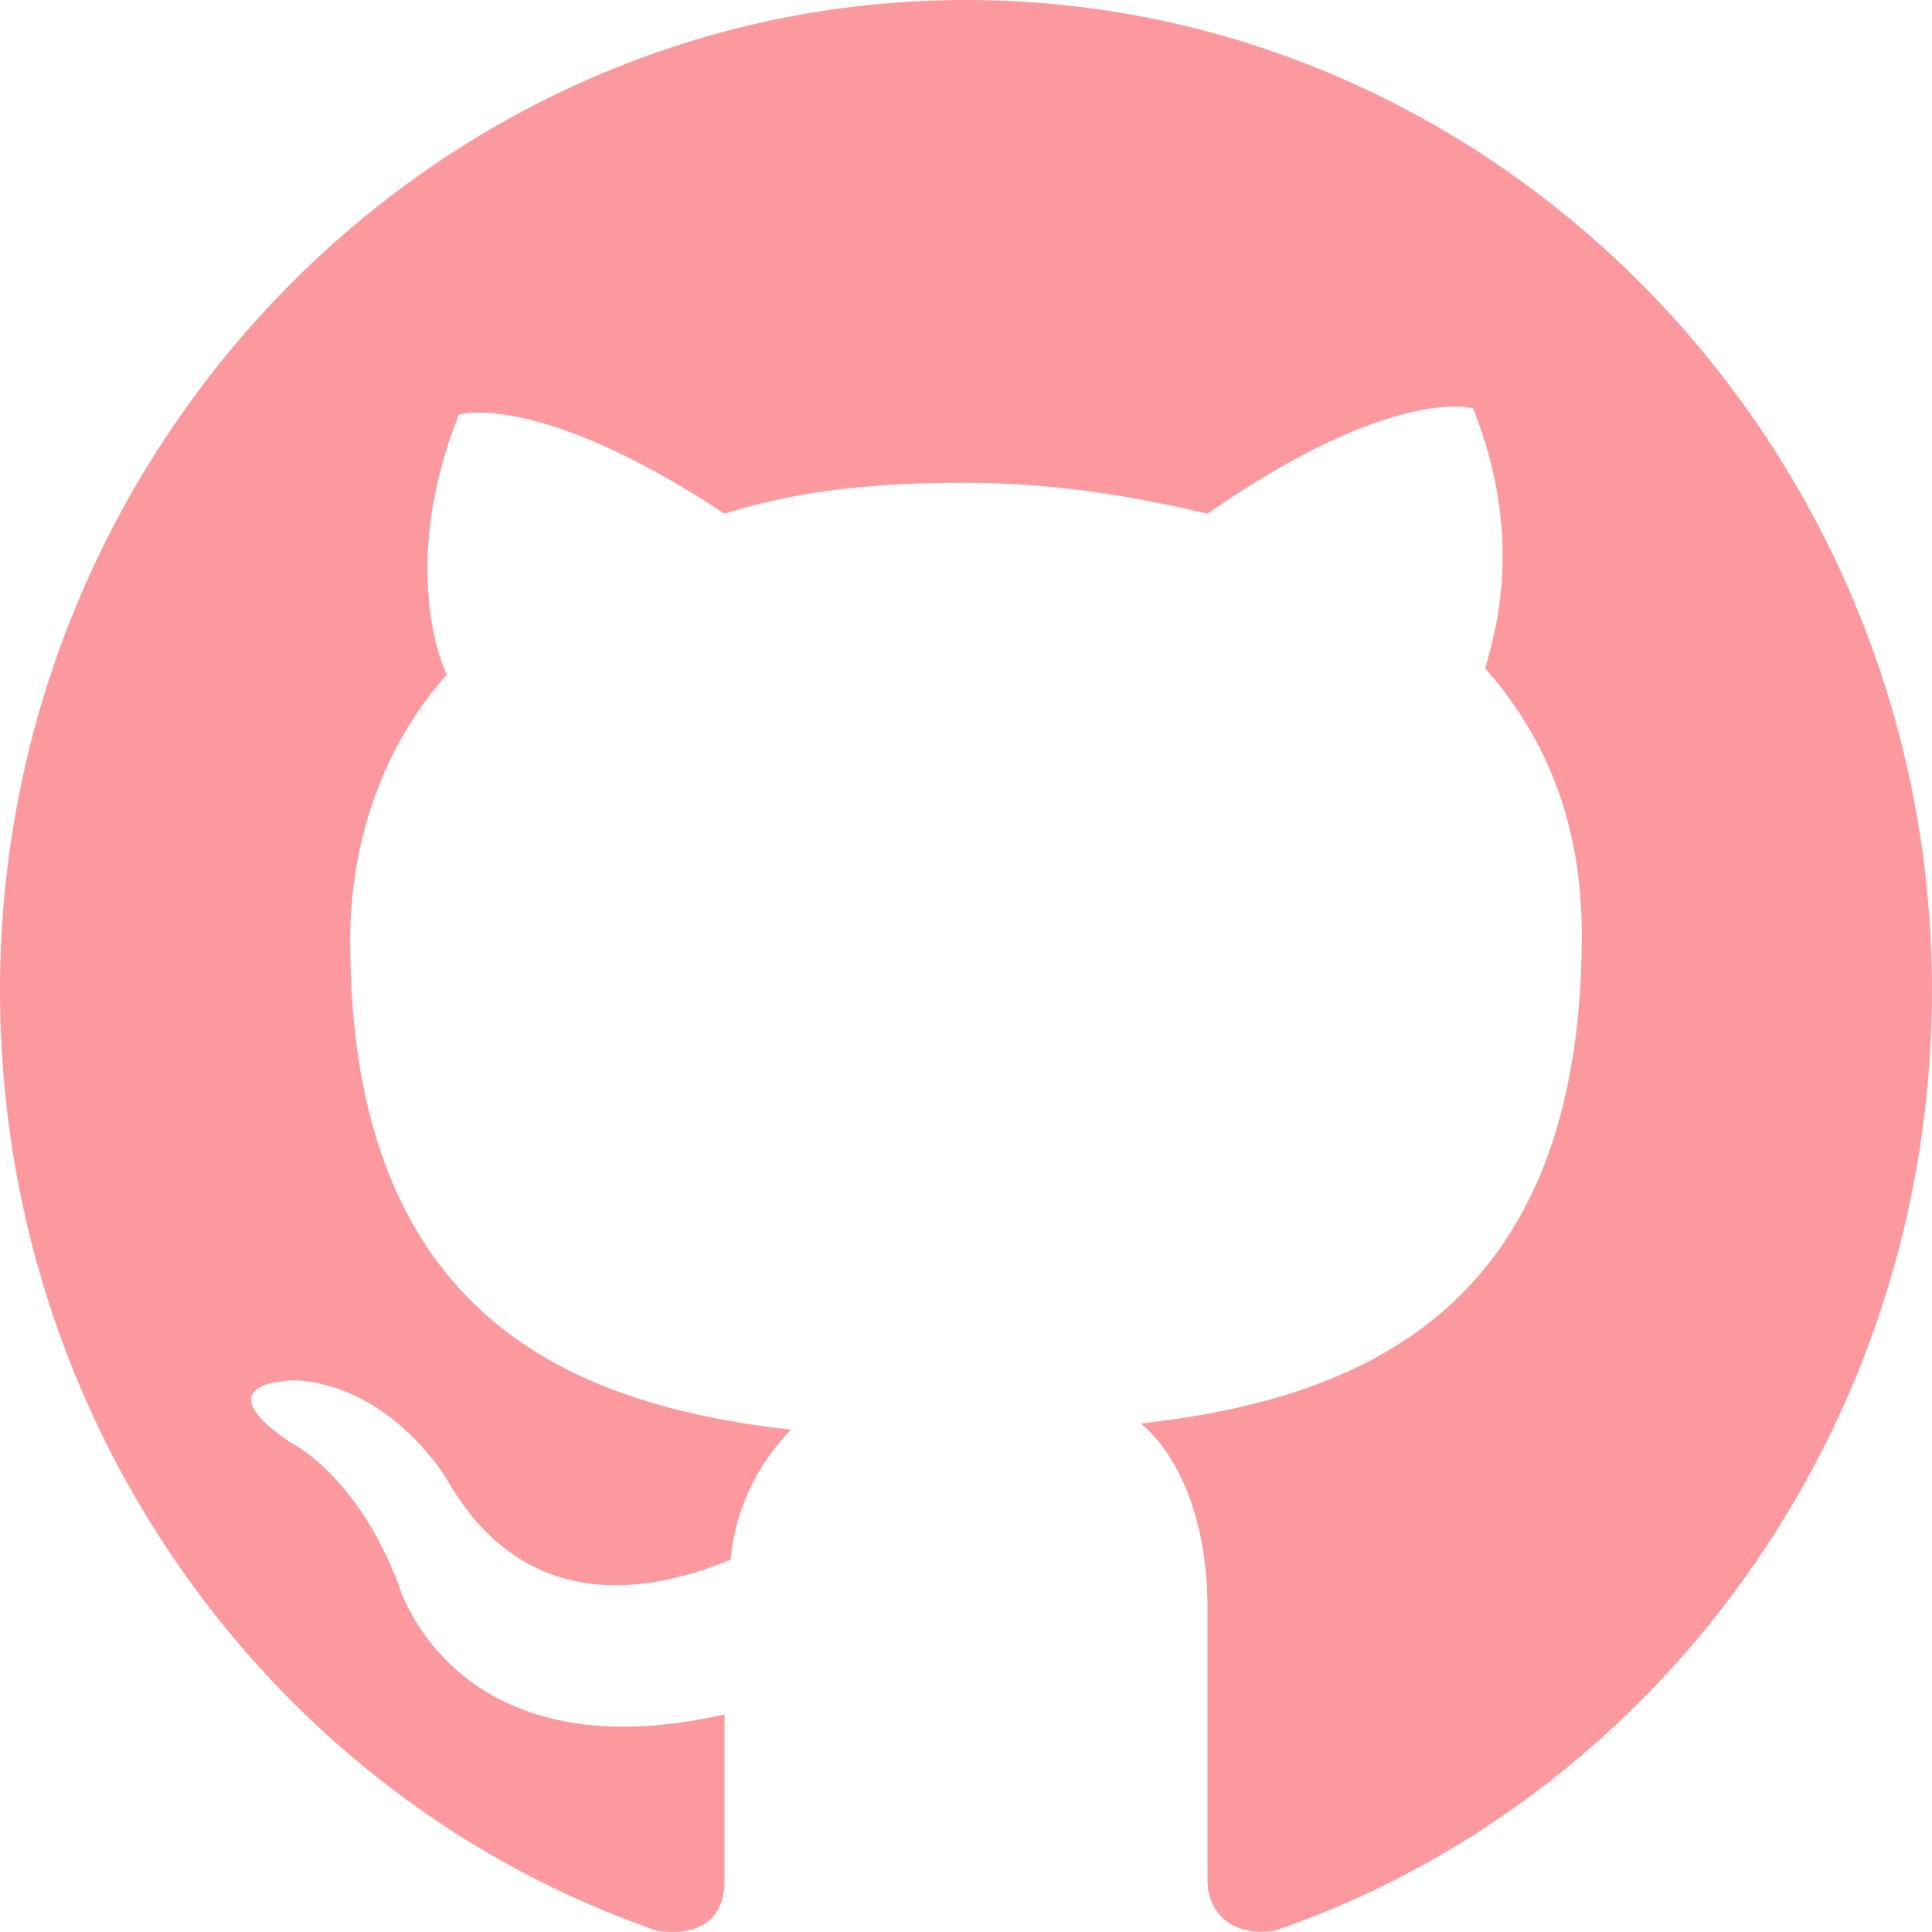
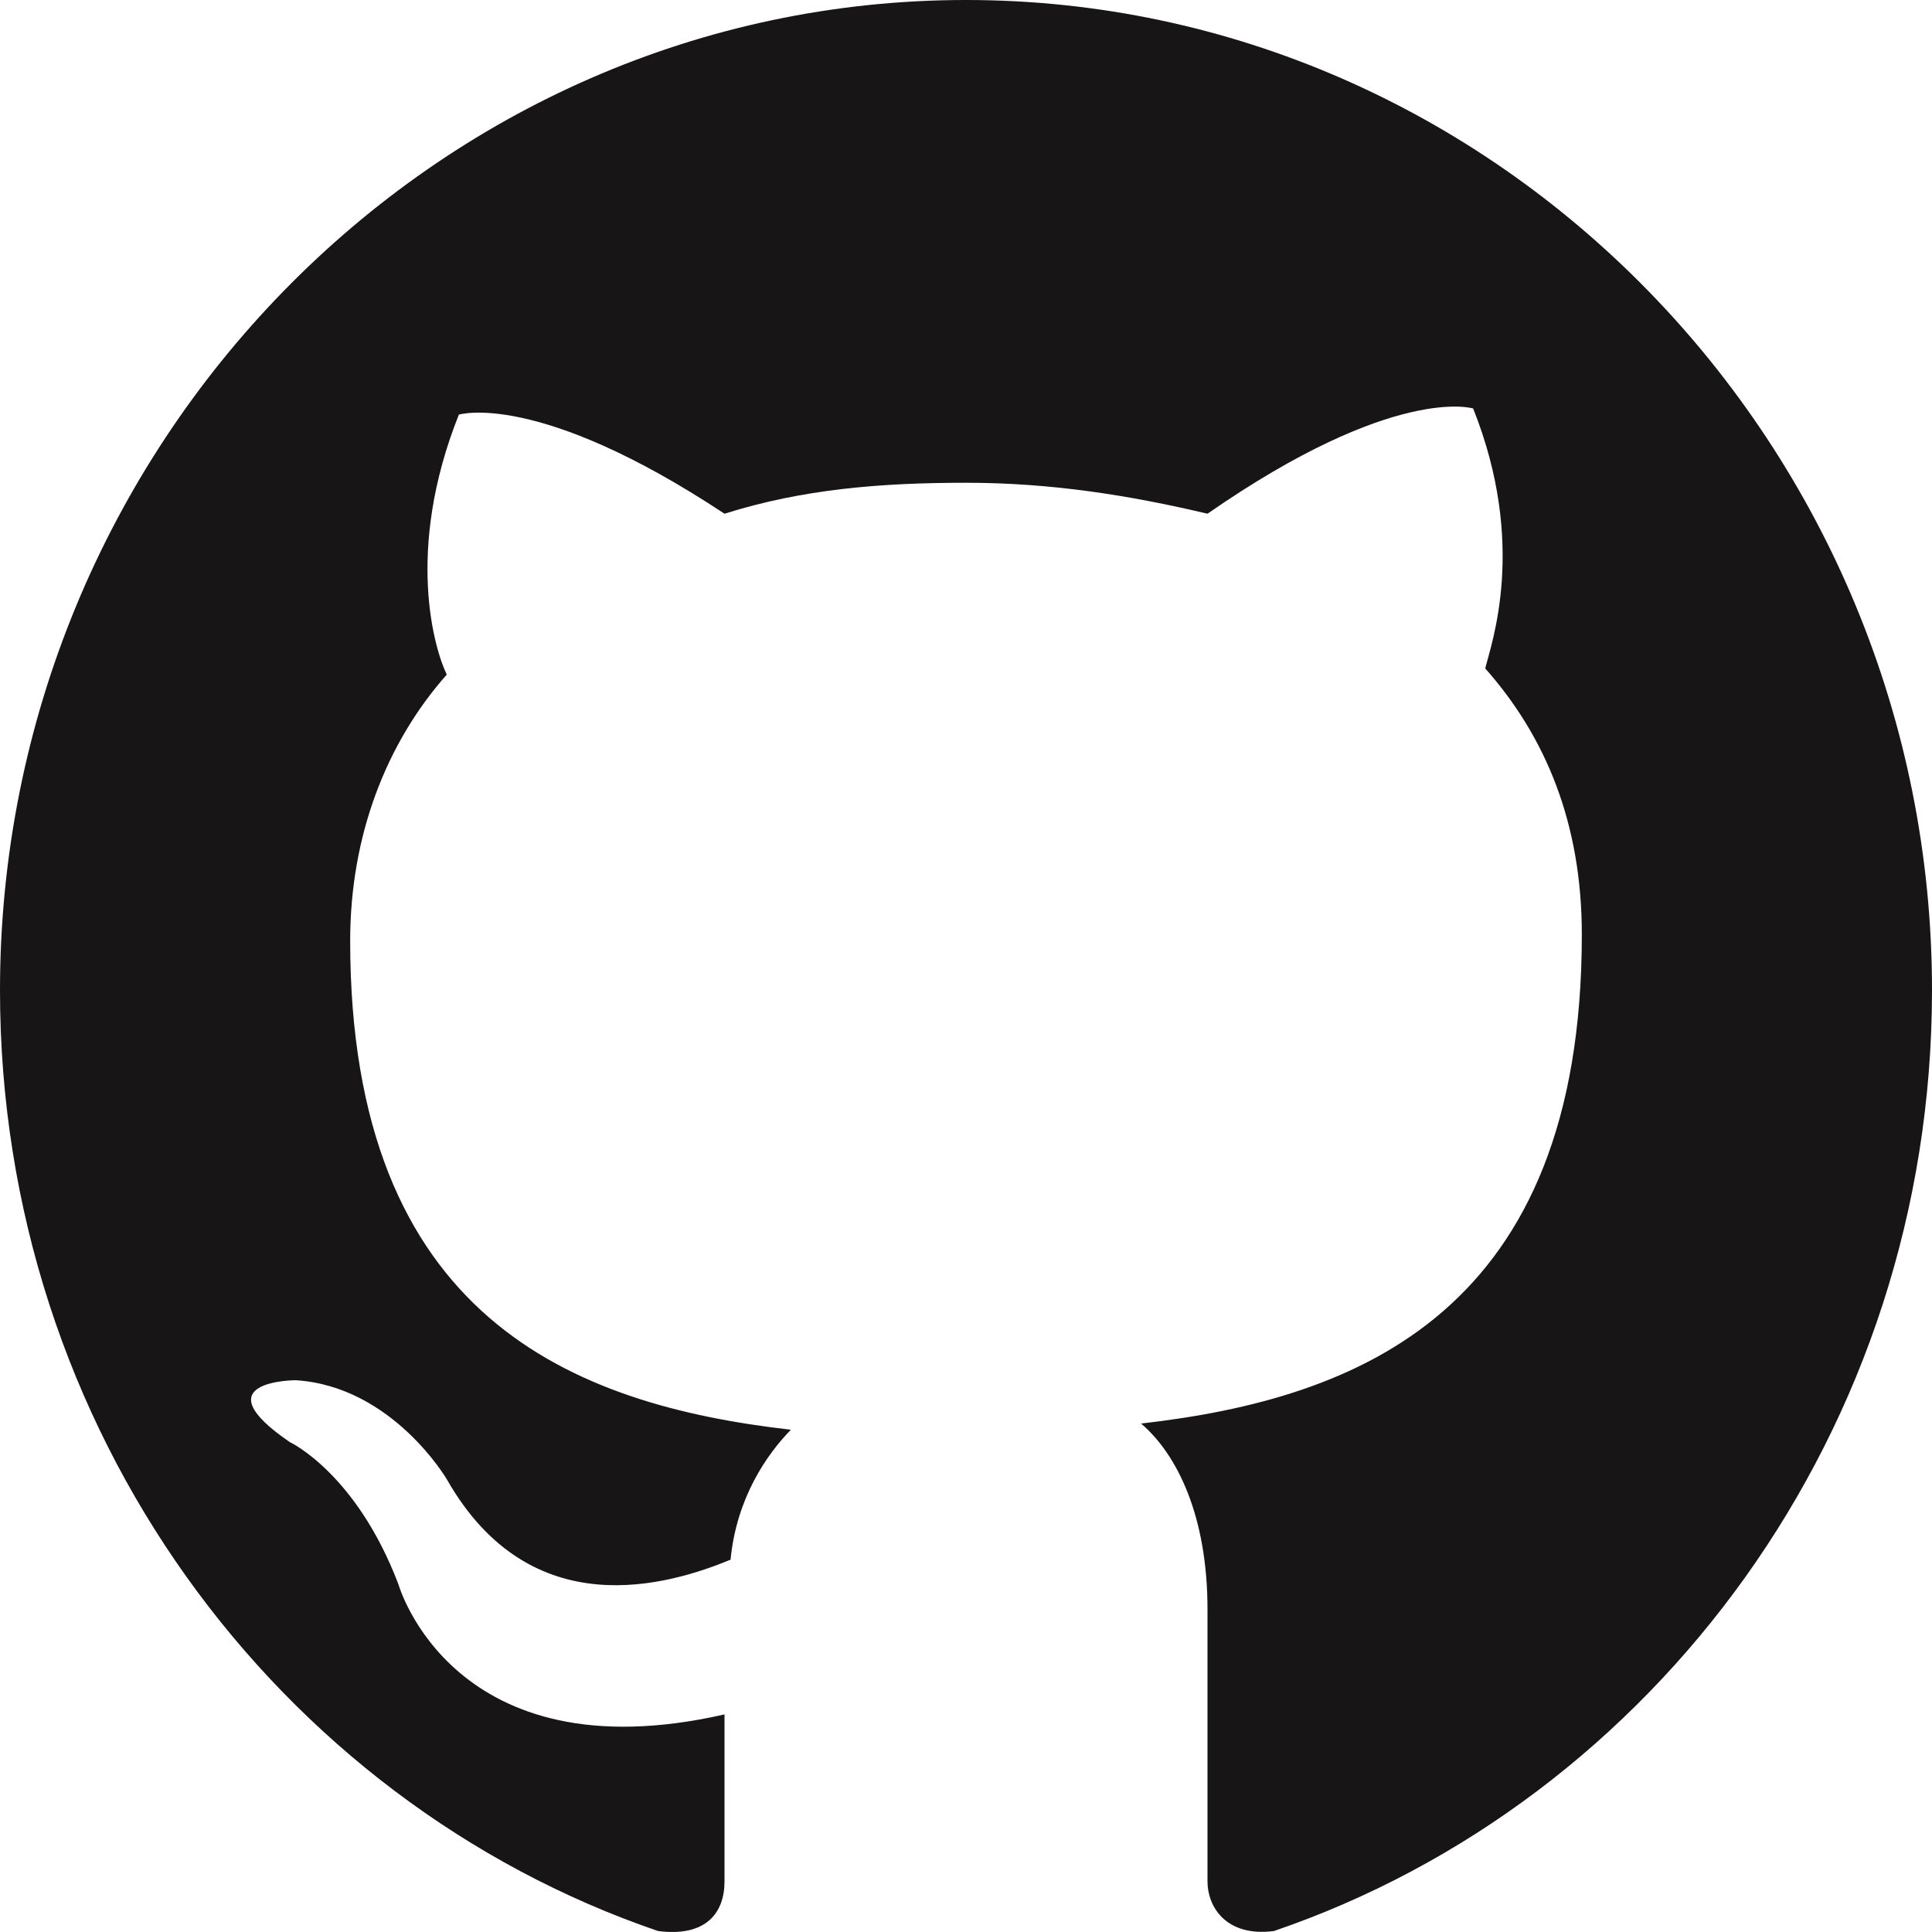
<svg xmlns="http://www.w3.org/2000/svg" width="40" height="40" viewBox="0 0 40 40" fill="none">
-   <path fill-rule="evenodd" clip-rule="evenodd" d="M20 7.63785e-09C9 7.63785e-09 0 9.226 0 20.503C0 29.601 5.75 37.289 13.625 39.98C14.625 40.108 15 39.596 15 38.955C15 38.443 15 37.161 15 35.495C9.375 36.777 8.25 32.804 8.25 32.804C7.375 30.498 6 29.857 6 29.857C4.125 28.576 6.125 28.576 6.125 28.576C8.125 28.704 9.25 30.626 9.25 30.626C11 33.701 13.875 32.804 15.125 32.292C15.25 31.01 15.875 30.113 16.375 29.601C11.875 29.088 7.25 27.294 7.25 19.478C7.25 17.299 8 15.377 9.25 13.967C9 13.455 8.375 11.405 9.5 8.585C9.5 8.585 11.125 8.073 15 10.636C16.625 10.123 18.25 9.995 20 9.995C21.75 9.995 23.375 10.251 25 10.636C28.875 7.945 30.5 8.457 30.5 8.457C31.625 11.277 30.875 13.327 30.75 13.839C32 15.249 32.75 17.043 32.75 19.349C32.75 27.166 28.125 28.96 23.625 29.473C24.375 30.113 25 31.395 25 33.317C25 36.008 25 38.314 25 38.955C25 39.468 25.375 40.108 26.375 39.98C34.25 37.289 40 29.601 40 20.503C40 9.226 31 7.63785e-09 20 7.63785e-09Z" fill="#FC999E" />
+   <path fill-rule="evenodd" clip-rule="evenodd" d="M20 7.63785e-09C9 7.63785e-09 0 9.226 0 20.503C0 29.601 5.75 37.289 13.625 39.98C14.625 40.108 15 39.596 15 38.955C15 38.443 15 37.161 15 35.495C9.375 36.777 8.25 32.804 8.25 32.804C7.375 30.498 6 29.857 6 29.857C4.125 28.576 6.125 28.576 6.125 28.576C8.125 28.704 9.25 30.626 9.25 30.626C11 33.701 13.875 32.804 15.125 32.292C15.25 31.01 15.875 30.113 16.375 29.601C11.875 29.088 7.25 27.294 7.25 19.478C7.25 17.299 8 15.377 9.25 13.967C9 13.455 8.375 11.405 9.5 8.585C9.5 8.585 11.125 8.073 15 10.636C16.625 10.123 18.25 9.995 20 9.995C21.75 9.995 23.375 10.251 25 10.636C28.875 7.945 30.5 8.457 30.5 8.457C31.625 11.277 30.875 13.327 30.75 13.839C32 15.249 32.75 17.043 32.75 19.349C32.75 27.166 28.125 28.96 23.625 29.473C24.375 30.113 25 31.395 25 33.317C25 36.008 25 38.314 25 38.955C25 39.468 25.375 40.108 26.375 39.98C34.25 37.289 40 29.601 40 20.503C40 9.226 31 7.63785e-09 20 7.63785e-09Z" fill="#171515" />
</svg>
